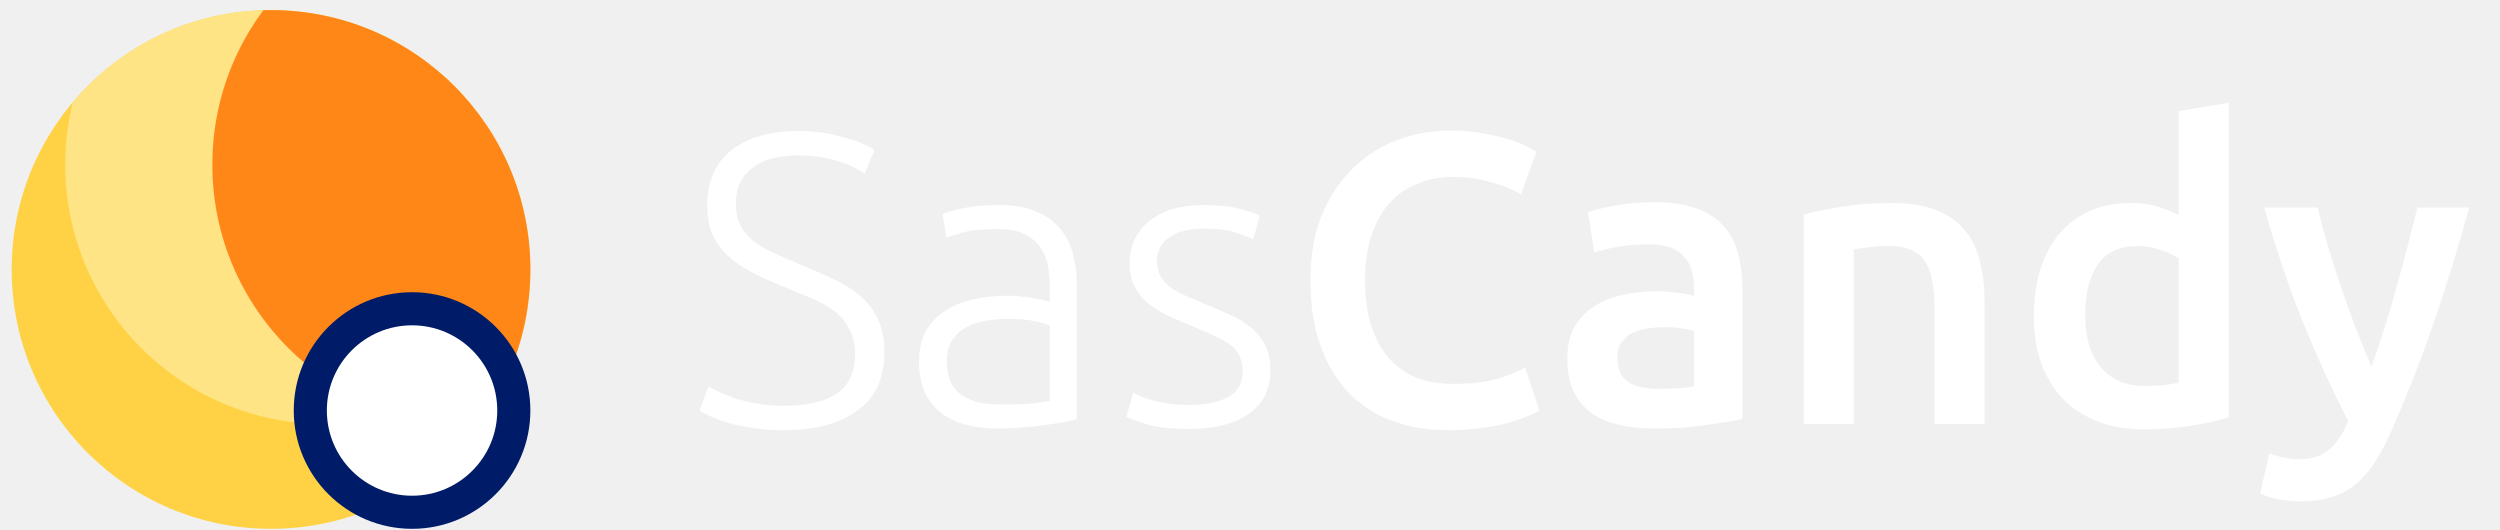
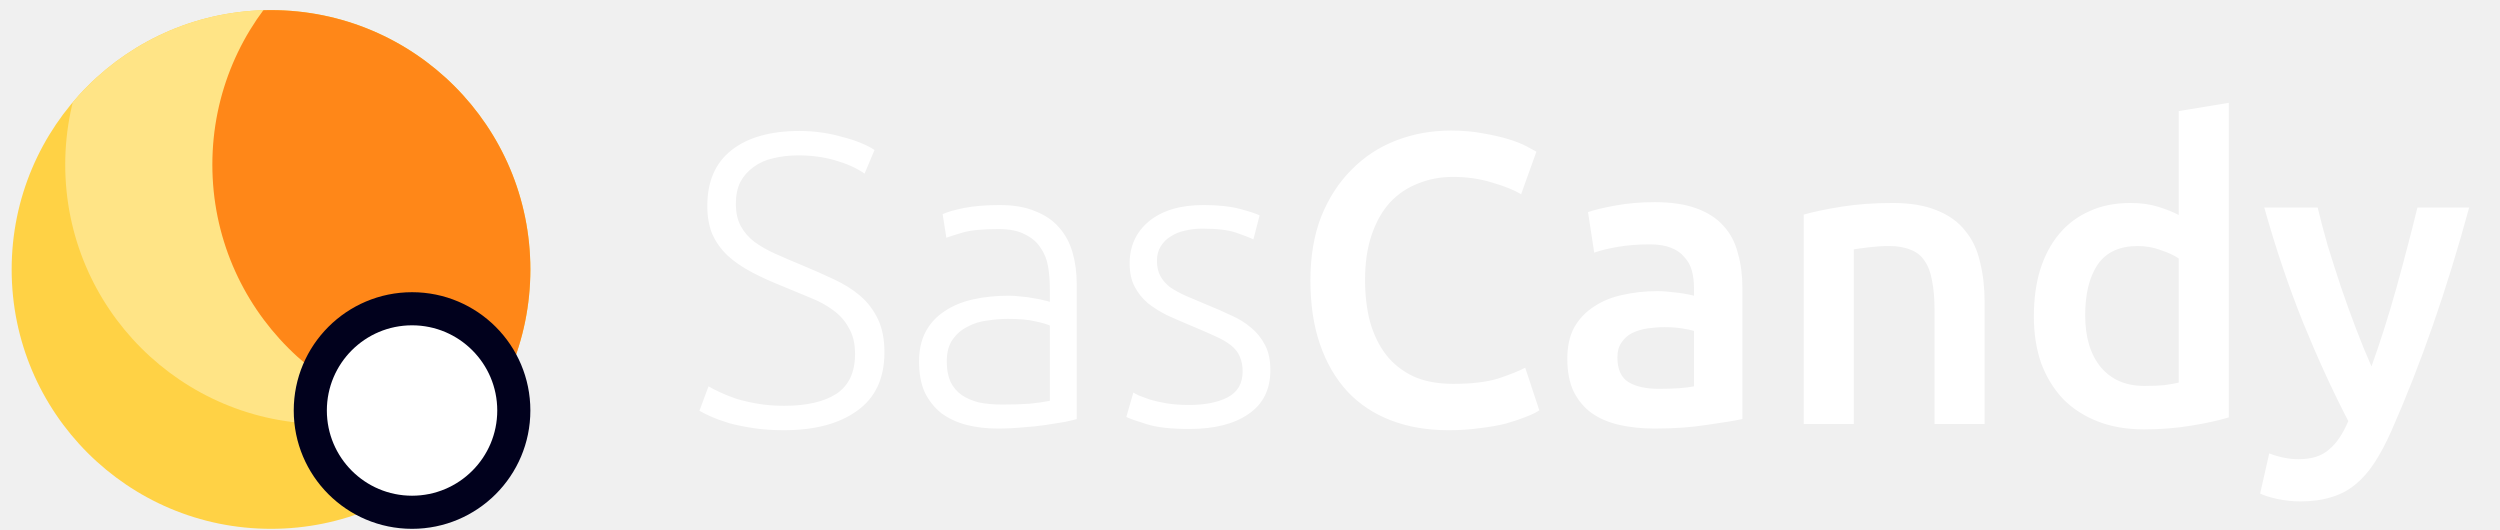
<svg xmlns="http://www.w3.org/2000/svg" width="151" height="32" viewBox="0 0 151 32" fill="none">
  <circle cx="16.369" cy="16.276" r="15.665" fill="#FFD245" />
  <mask id="mask0_1311_530" style="mask-type:alpha" maskUnits="userSpaceOnUse" x="0" y="0" width="33" height="32">
    <circle cx="16.369" cy="16.276" r="15.665" fill="#FFD245" />
  </mask>
  <g mask="url(#mask0_1311_530)">
    <circle cx="19.605" cy="9.945" r="15.665" fill="#FFE486" />
    <circle cx="28.491" cy="9.945" r="15.665" fill="#FF8718" />
  </g>
-   <circle cx="24.888" cy="24.795" r="6.146" fill="white" stroke="#001C68" stroke-width="2" />
+   <circle cx="24.888" cy="24.795" r="6.146" fill="white" stroke="#01011d" stroke-width="2" />
  <path d="M47.37 24.51C48.721 24.51 49.77 24.269 50.52 23.785C51.27 23.285 51.645 22.485 51.645 21.385C51.645 20.752 51.52 20.227 51.27 19.81C51.037 19.377 50.721 19.019 50.321 18.735C49.92 18.435 49.462 18.185 48.946 17.985C48.429 17.769 47.887 17.544 47.321 17.31C46.604 17.027 45.962 16.735 45.395 16.435C44.829 16.135 44.346 15.802 43.946 15.435C43.545 15.052 43.237 14.619 43.02 14.135C42.821 13.652 42.721 13.085 42.721 12.435C42.721 10.952 43.212 9.827 44.196 9.06C45.179 8.294 46.545 7.91 48.295 7.91C48.762 7.91 49.221 7.944 49.67 8.01C50.12 8.077 50.537 8.169 50.92 8.285C51.321 8.385 51.679 8.502 51.995 8.635C52.329 8.769 52.604 8.91 52.821 9.06L52.221 10.485C51.737 10.152 51.145 9.885 50.446 9.685C49.762 9.485 49.02 9.385 48.221 9.385C47.67 9.385 47.162 9.444 46.696 9.56C46.245 9.66 45.854 9.835 45.52 10.085C45.187 10.319 44.92 10.619 44.721 10.985C44.537 11.352 44.446 11.794 44.446 12.31C44.446 12.844 44.545 13.294 44.745 13.66C44.946 14.027 45.221 14.344 45.571 14.61C45.937 14.877 46.362 15.119 46.846 15.335C47.329 15.552 47.854 15.777 48.42 16.01C49.104 16.294 49.745 16.577 50.346 16.86C50.962 17.144 51.495 17.477 51.946 17.86C52.395 18.244 52.754 18.71 53.02 19.26C53.287 19.81 53.42 20.485 53.42 21.285C53.42 22.852 52.87 24.027 51.77 24.81C50.687 25.594 49.212 25.985 47.346 25.985C46.679 25.985 46.071 25.944 45.52 25.86C44.971 25.777 44.479 25.677 44.045 25.56C43.612 25.427 43.245 25.294 42.946 25.16C42.645 25.027 42.412 24.91 42.245 24.81L42.795 23.335C42.962 23.435 43.187 23.552 43.471 23.685C43.754 23.819 44.087 23.952 44.471 24.085C44.854 24.202 45.287 24.302 45.77 24.385C46.254 24.469 46.787 24.51 47.37 24.51ZM60.535 24.435C61.169 24.435 61.719 24.419 62.185 24.385C62.669 24.335 63.077 24.277 63.41 24.21V19.66C63.227 19.577 62.935 19.494 62.535 19.41C62.136 19.31 61.586 19.26 60.886 19.26C60.486 19.26 60.069 19.294 59.636 19.36C59.202 19.41 58.802 19.535 58.435 19.735C58.069 19.919 57.769 20.177 57.535 20.51C57.302 20.844 57.185 21.285 57.185 21.835C57.185 22.319 57.261 22.727 57.41 23.06C57.577 23.394 57.802 23.66 58.086 23.86C58.386 24.06 58.736 24.21 59.136 24.31C59.552 24.394 60.019 24.435 60.535 24.435ZM60.386 12.385C61.236 12.385 61.952 12.51 62.535 12.76C63.136 12.994 63.619 13.327 63.986 13.76C64.352 14.177 64.619 14.677 64.785 15.26C64.952 15.844 65.035 16.477 65.035 17.16V25.31C64.869 25.36 64.627 25.419 64.311 25.485C63.994 25.535 63.627 25.594 63.211 25.66C62.794 25.727 62.327 25.777 61.81 25.81C61.31 25.86 60.794 25.885 60.261 25.885C59.577 25.885 58.944 25.81 58.361 25.66C57.794 25.51 57.294 25.277 56.861 24.96C56.444 24.627 56.111 24.21 55.861 23.71C55.627 23.194 55.511 22.569 55.511 21.835C55.511 21.135 55.644 20.535 55.91 20.035C56.177 19.535 56.552 19.127 57.035 18.81C57.519 18.477 58.094 18.235 58.761 18.085C59.427 17.935 60.152 17.86 60.935 17.86C61.169 17.86 61.41 17.877 61.66 17.91C61.927 17.927 62.177 17.96 62.41 18.01C62.66 18.044 62.869 18.085 63.035 18.135C63.219 18.169 63.344 18.202 63.41 18.235V17.435C63.41 16.985 63.377 16.552 63.31 16.135C63.244 15.702 63.094 15.319 62.861 14.985C62.644 14.635 62.327 14.36 61.91 14.16C61.511 13.944 60.977 13.835 60.31 13.835C59.361 13.835 58.652 13.902 58.185 14.035C57.719 14.169 57.377 14.277 57.16 14.36L56.935 12.935C57.219 12.802 57.652 12.677 58.236 12.56C58.836 12.444 59.552 12.385 60.386 12.385ZM71.83 24.46C72.764 24.46 73.53 24.31 74.13 24.01C74.747 23.694 75.055 23.169 75.055 22.435C75.055 22.085 74.997 21.785 74.88 21.535C74.78 21.285 74.605 21.06 74.355 20.86C74.105 20.66 73.772 20.469 73.355 20.285C72.955 20.102 72.455 19.885 71.855 19.635C71.372 19.435 70.914 19.235 70.48 19.035C70.047 18.819 69.664 18.577 69.33 18.31C68.997 18.027 68.73 17.694 68.53 17.31C68.33 16.927 68.23 16.46 68.23 15.91C68.23 14.86 68.622 14.01 69.405 13.36C70.205 12.71 71.297 12.385 72.68 12.385C73.564 12.385 74.289 12.46 74.855 12.61C75.439 12.76 75.847 12.894 76.08 13.01L75.705 14.46C75.505 14.36 75.164 14.227 74.68 14.06C74.214 13.894 73.522 13.81 72.605 13.81C72.239 13.81 71.889 13.852 71.555 13.935C71.239 14.002 70.955 14.119 70.705 14.285C70.455 14.435 70.255 14.635 70.105 14.885C69.955 15.119 69.88 15.41 69.88 15.76C69.88 16.11 69.947 16.41 70.08 16.66C70.214 16.91 70.405 17.135 70.655 17.335C70.922 17.519 71.239 17.694 71.605 17.86C71.989 18.027 72.422 18.21 72.905 18.41C73.405 18.61 73.88 18.819 74.33 19.035C74.797 19.235 75.205 19.485 75.555 19.785C75.905 20.069 76.189 20.419 76.405 20.835C76.622 21.235 76.73 21.744 76.73 22.36C76.73 23.527 76.289 24.41 75.405 25.01C74.539 25.61 73.347 25.91 71.83 25.91C70.697 25.91 69.83 25.81 69.23 25.61C68.63 25.427 68.23 25.285 68.03 25.185L68.455 23.71C68.505 23.744 68.614 23.802 68.78 23.885C68.947 23.952 69.172 24.035 69.455 24.135C69.739 24.219 70.072 24.294 70.455 24.36C70.855 24.427 71.314 24.46 71.83 24.46ZM87.499 25.985C86.199 25.985 85.032 25.785 83.999 25.385C82.965 24.985 82.09 24.402 81.374 23.635C80.657 22.852 80.107 21.902 79.724 20.785C79.34 19.669 79.149 18.385 79.149 16.935C79.149 15.485 79.365 14.202 79.799 13.085C80.249 11.969 80.857 11.027 81.624 10.26C82.39 9.477 83.29 8.885 84.324 8.485C85.357 8.085 86.465 7.885 87.649 7.885C88.365 7.885 89.015 7.944 89.599 8.06C90.182 8.16 90.69 8.277 91.124 8.41C91.557 8.544 91.915 8.685 92.199 8.835C92.482 8.985 92.682 9.094 92.799 9.16L91.874 11.735C91.474 11.485 90.899 11.252 90.149 11.035C89.415 10.802 88.615 10.685 87.749 10.685C86.999 10.685 86.299 10.819 85.649 11.085C84.999 11.335 84.432 11.719 83.949 12.235C83.482 12.752 83.115 13.402 82.849 14.185C82.582 14.969 82.449 15.877 82.449 16.91C82.449 17.827 82.549 18.669 82.749 19.435C82.965 20.202 83.29 20.869 83.724 21.435C84.157 21.985 84.707 22.419 85.374 22.735C86.04 23.035 86.84 23.185 87.774 23.185C88.89 23.185 89.799 23.077 90.499 22.86C91.199 22.627 91.74 22.41 92.124 22.21L92.974 24.785C92.774 24.919 92.499 25.052 92.149 25.185C91.815 25.319 91.415 25.452 90.949 25.585C90.482 25.702 89.957 25.794 89.374 25.86C88.79 25.944 88.165 25.985 87.499 25.985ZM100.191 23.485C101.124 23.485 101.833 23.435 102.316 23.335V19.985C102.149 19.935 101.908 19.885 101.591 19.835C101.274 19.785 100.924 19.76 100.541 19.76C100.208 19.76 99.866 19.785 99.516 19.835C99.183 19.885 98.874 19.977 98.591 20.11C98.324 20.244 98.108 20.435 97.941 20.685C97.774 20.919 97.691 21.219 97.691 21.585C97.691 22.302 97.916 22.802 98.366 23.085C98.816 23.352 99.424 23.485 100.191 23.485ZM99.941 12.21C100.941 12.21 101.783 12.335 102.466 12.585C103.149 12.835 103.691 13.185 104.091 13.635C104.508 14.085 104.799 14.635 104.966 15.285C105.149 15.919 105.241 16.619 105.241 17.385V25.31C104.774 25.41 104.066 25.527 103.116 25.66C102.183 25.81 101.124 25.885 99.941 25.885C99.158 25.885 98.441 25.81 97.791 25.66C97.141 25.51 96.583 25.269 96.116 24.935C95.666 24.602 95.308 24.169 95.041 23.635C94.791 23.102 94.666 22.444 94.666 21.66C94.666 20.91 94.808 20.277 95.091 19.76C95.391 19.244 95.791 18.827 96.291 18.51C96.791 18.177 97.366 17.944 98.016 17.81C98.683 17.66 99.374 17.585 100.091 17.585C100.424 17.585 100.774 17.61 101.141 17.66C101.508 17.694 101.899 17.76 102.316 17.86V17.36C102.316 17.01 102.274 16.677 102.191 16.36C102.108 16.044 101.958 15.769 101.741 15.535C101.541 15.285 101.266 15.094 100.916 14.96C100.583 14.827 100.158 14.76 99.641 14.76C98.941 14.76 98.299 14.81 97.716 14.91C97.133 15.01 96.658 15.127 96.291 15.26L95.916 12.81C96.299 12.677 96.858 12.544 97.591 12.41C98.324 12.277 99.108 12.21 99.941 12.21ZM108.946 12.96C109.529 12.794 110.287 12.635 111.221 12.485C112.154 12.335 113.187 12.26 114.321 12.26C115.387 12.26 116.279 12.41 116.996 12.71C117.712 12.994 118.279 13.402 118.696 13.935C119.129 14.452 119.429 15.085 119.596 15.835C119.779 16.569 119.871 17.377 119.871 18.26V25.61H116.846V18.735C116.846 18.035 116.796 17.444 116.696 16.96C116.612 16.46 116.462 16.06 116.246 15.76C116.046 15.444 115.762 15.219 115.396 15.085C115.046 14.935 114.612 14.86 114.096 14.86C113.712 14.86 113.312 14.885 112.896 14.935C112.479 14.985 112.171 15.027 111.971 15.06V25.61H108.946V12.96ZM125.945 19.035C125.945 20.369 126.261 21.419 126.895 22.185C127.528 22.935 128.403 23.31 129.52 23.31C130.003 23.31 130.411 23.294 130.745 23.26C131.095 23.21 131.378 23.16 131.595 23.11V15.61C131.328 15.427 130.97 15.26 130.52 15.11C130.086 14.944 129.62 14.86 129.12 14.86C128.02 14.86 127.211 15.235 126.695 15.985C126.195 16.735 125.945 17.752 125.945 19.035ZM134.62 25.21C134.02 25.394 133.261 25.56 132.345 25.71C131.445 25.86 130.495 25.935 129.495 25.935C128.461 25.935 127.536 25.777 126.72 25.46C125.903 25.144 125.203 24.694 124.62 24.11C124.053 23.51 123.611 22.794 123.295 21.96C122.995 21.11 122.845 20.16 122.845 19.11C122.845 18.077 122.97 17.144 123.22 16.31C123.486 15.46 123.87 14.735 124.37 14.135C124.87 13.535 125.478 13.077 126.195 12.76C126.911 12.427 127.736 12.26 128.67 12.26C129.303 12.26 129.861 12.335 130.345 12.485C130.828 12.635 131.245 12.802 131.595 12.985V6.71L134.62 6.21V25.21ZM149.137 12.535C147.787 17.502 146.22 22.002 144.437 26.035C144.104 26.785 143.762 27.427 143.412 27.96C143.062 28.494 142.67 28.935 142.237 29.285C141.804 29.635 141.32 29.885 140.787 30.035C140.254 30.202 139.637 30.285 138.937 30.285C138.47 30.285 138.004 30.235 137.537 30.135C137.087 30.035 136.745 29.927 136.512 29.81L137.062 27.385C137.662 27.619 138.254 27.735 138.837 27.735C139.62 27.735 140.229 27.544 140.662 27.16C141.112 26.794 141.504 26.219 141.837 25.435C140.887 23.602 139.97 21.602 139.087 19.435C138.22 17.269 137.445 14.969 136.762 12.535H139.987C140.154 13.235 140.354 13.994 140.587 14.81C140.837 15.627 141.104 16.46 141.387 17.31C141.67 18.144 141.97 18.977 142.287 19.81C142.604 20.644 142.92 21.419 143.237 22.135C143.77 20.652 144.27 19.077 144.737 17.41C145.204 15.727 145.629 14.102 146.012 12.535H149.137Z" fill="white" />
</svg>
